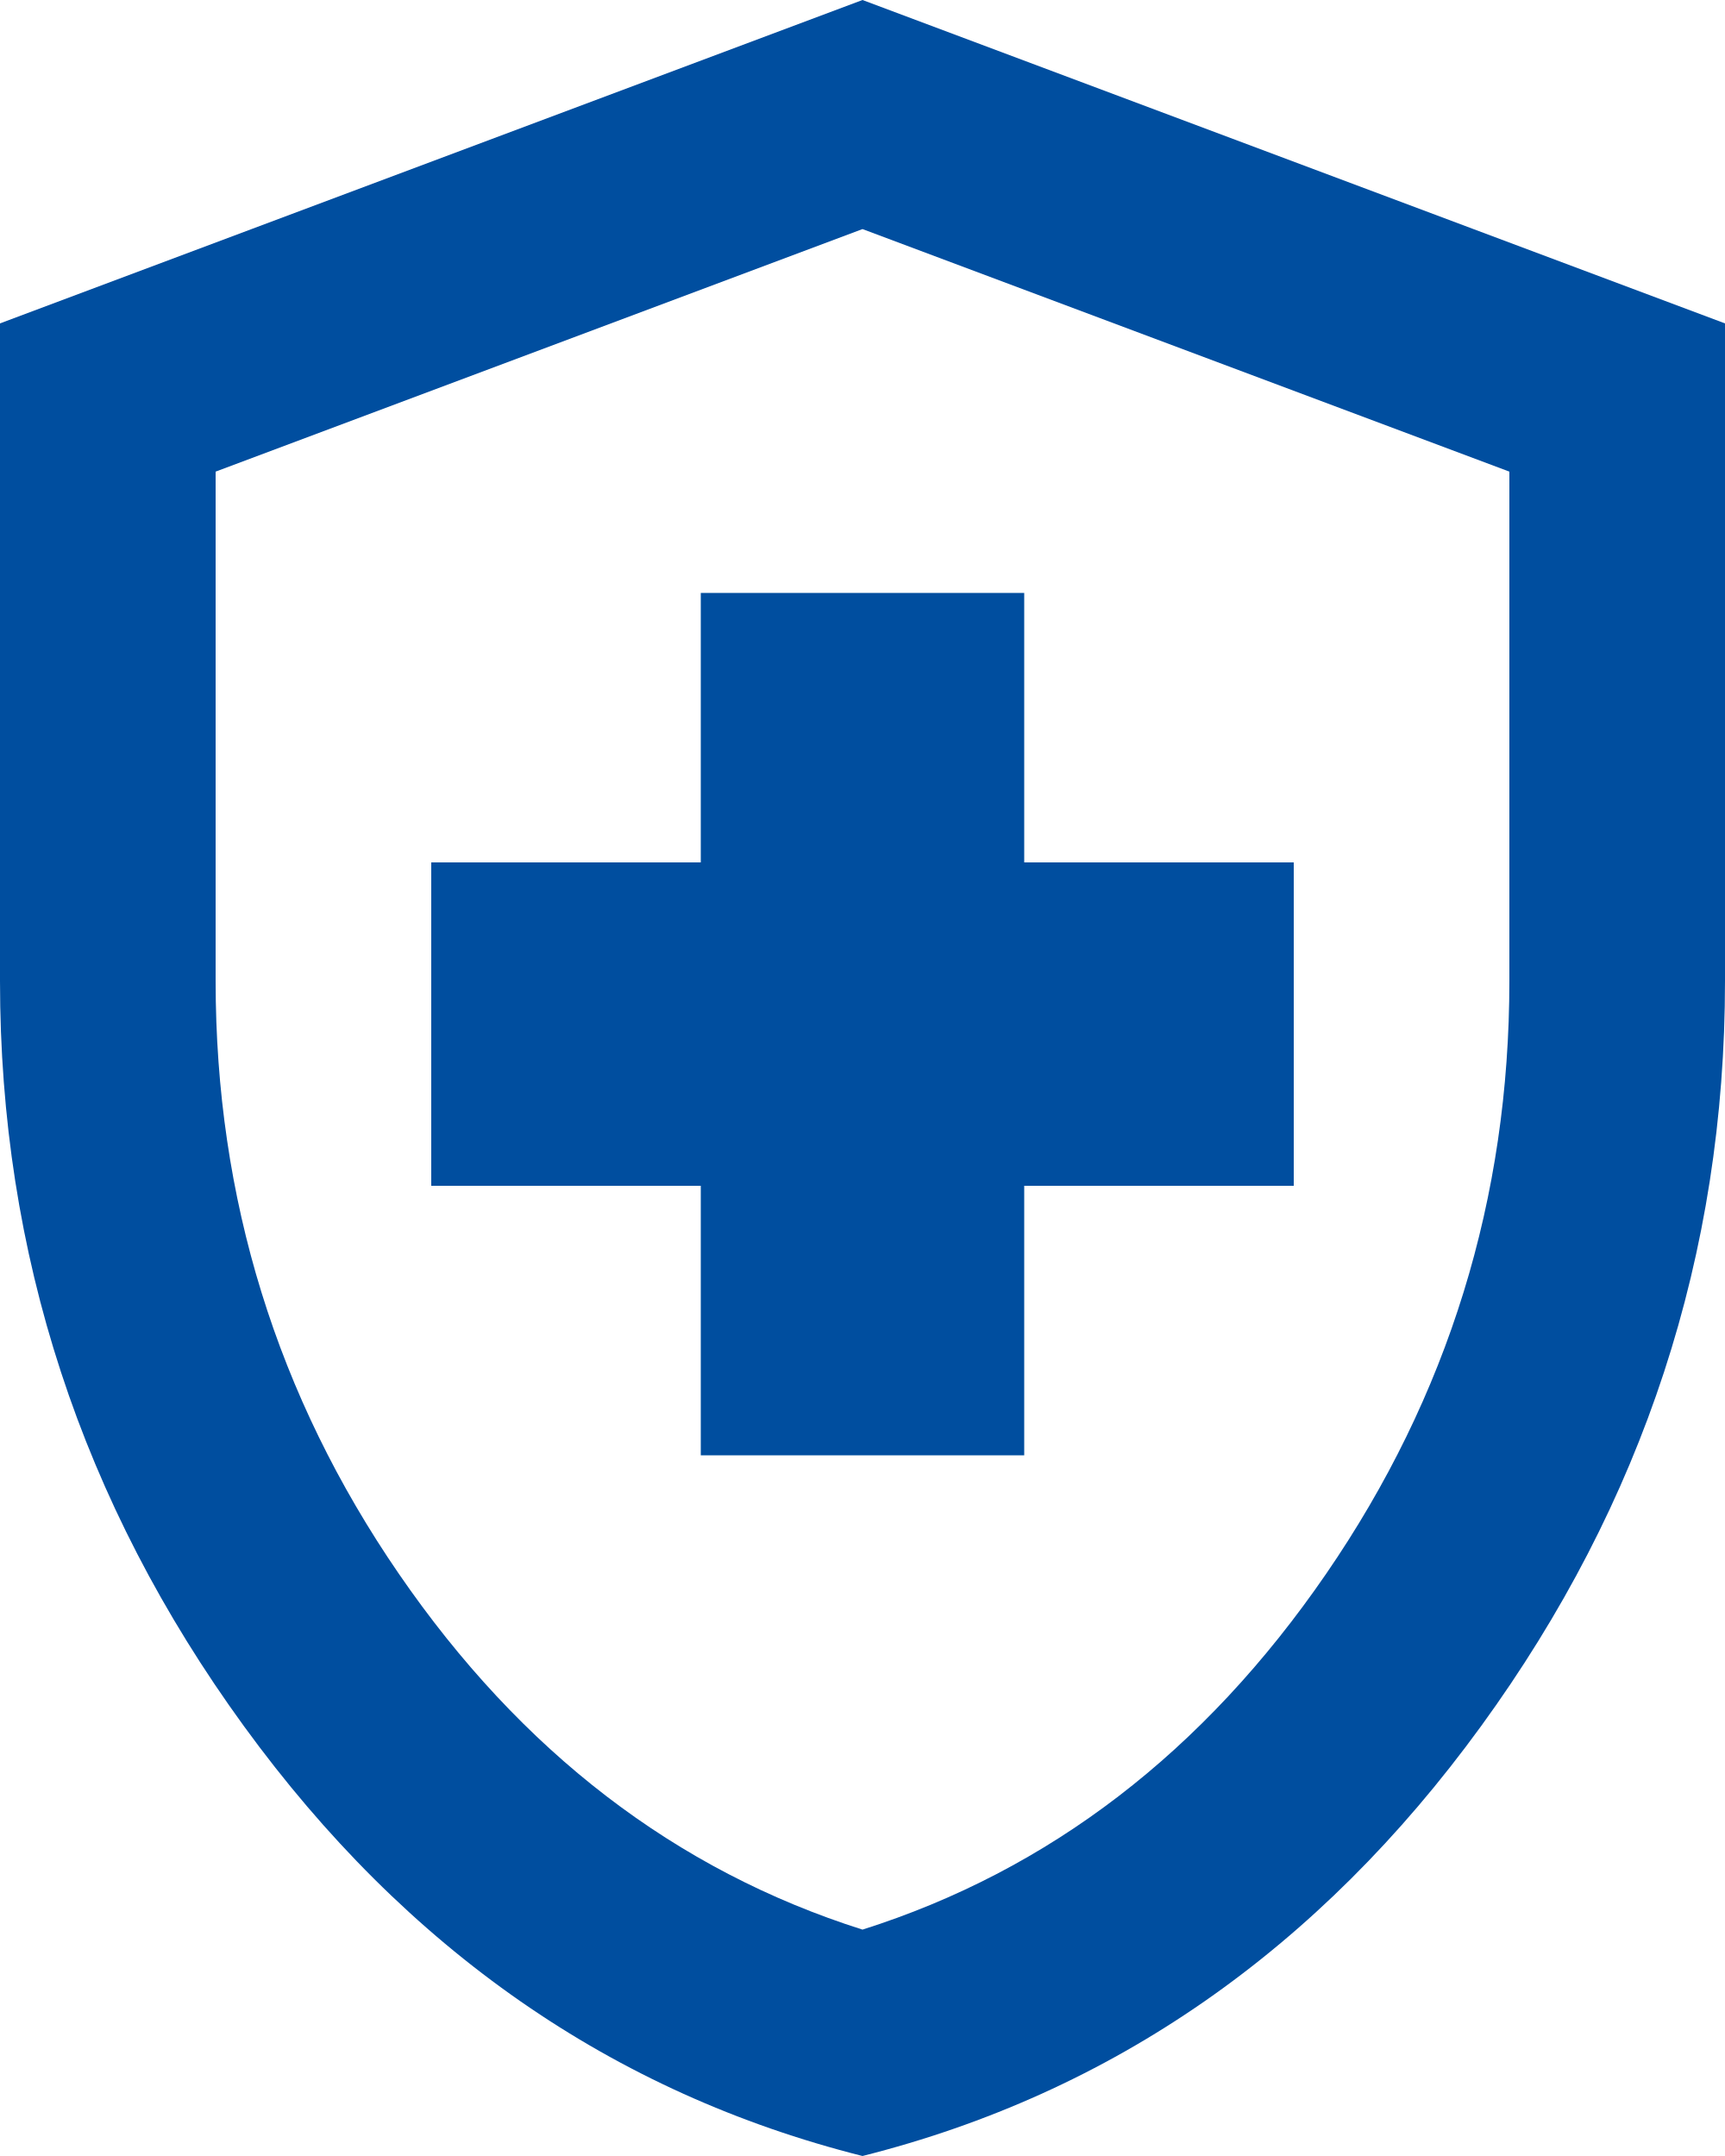
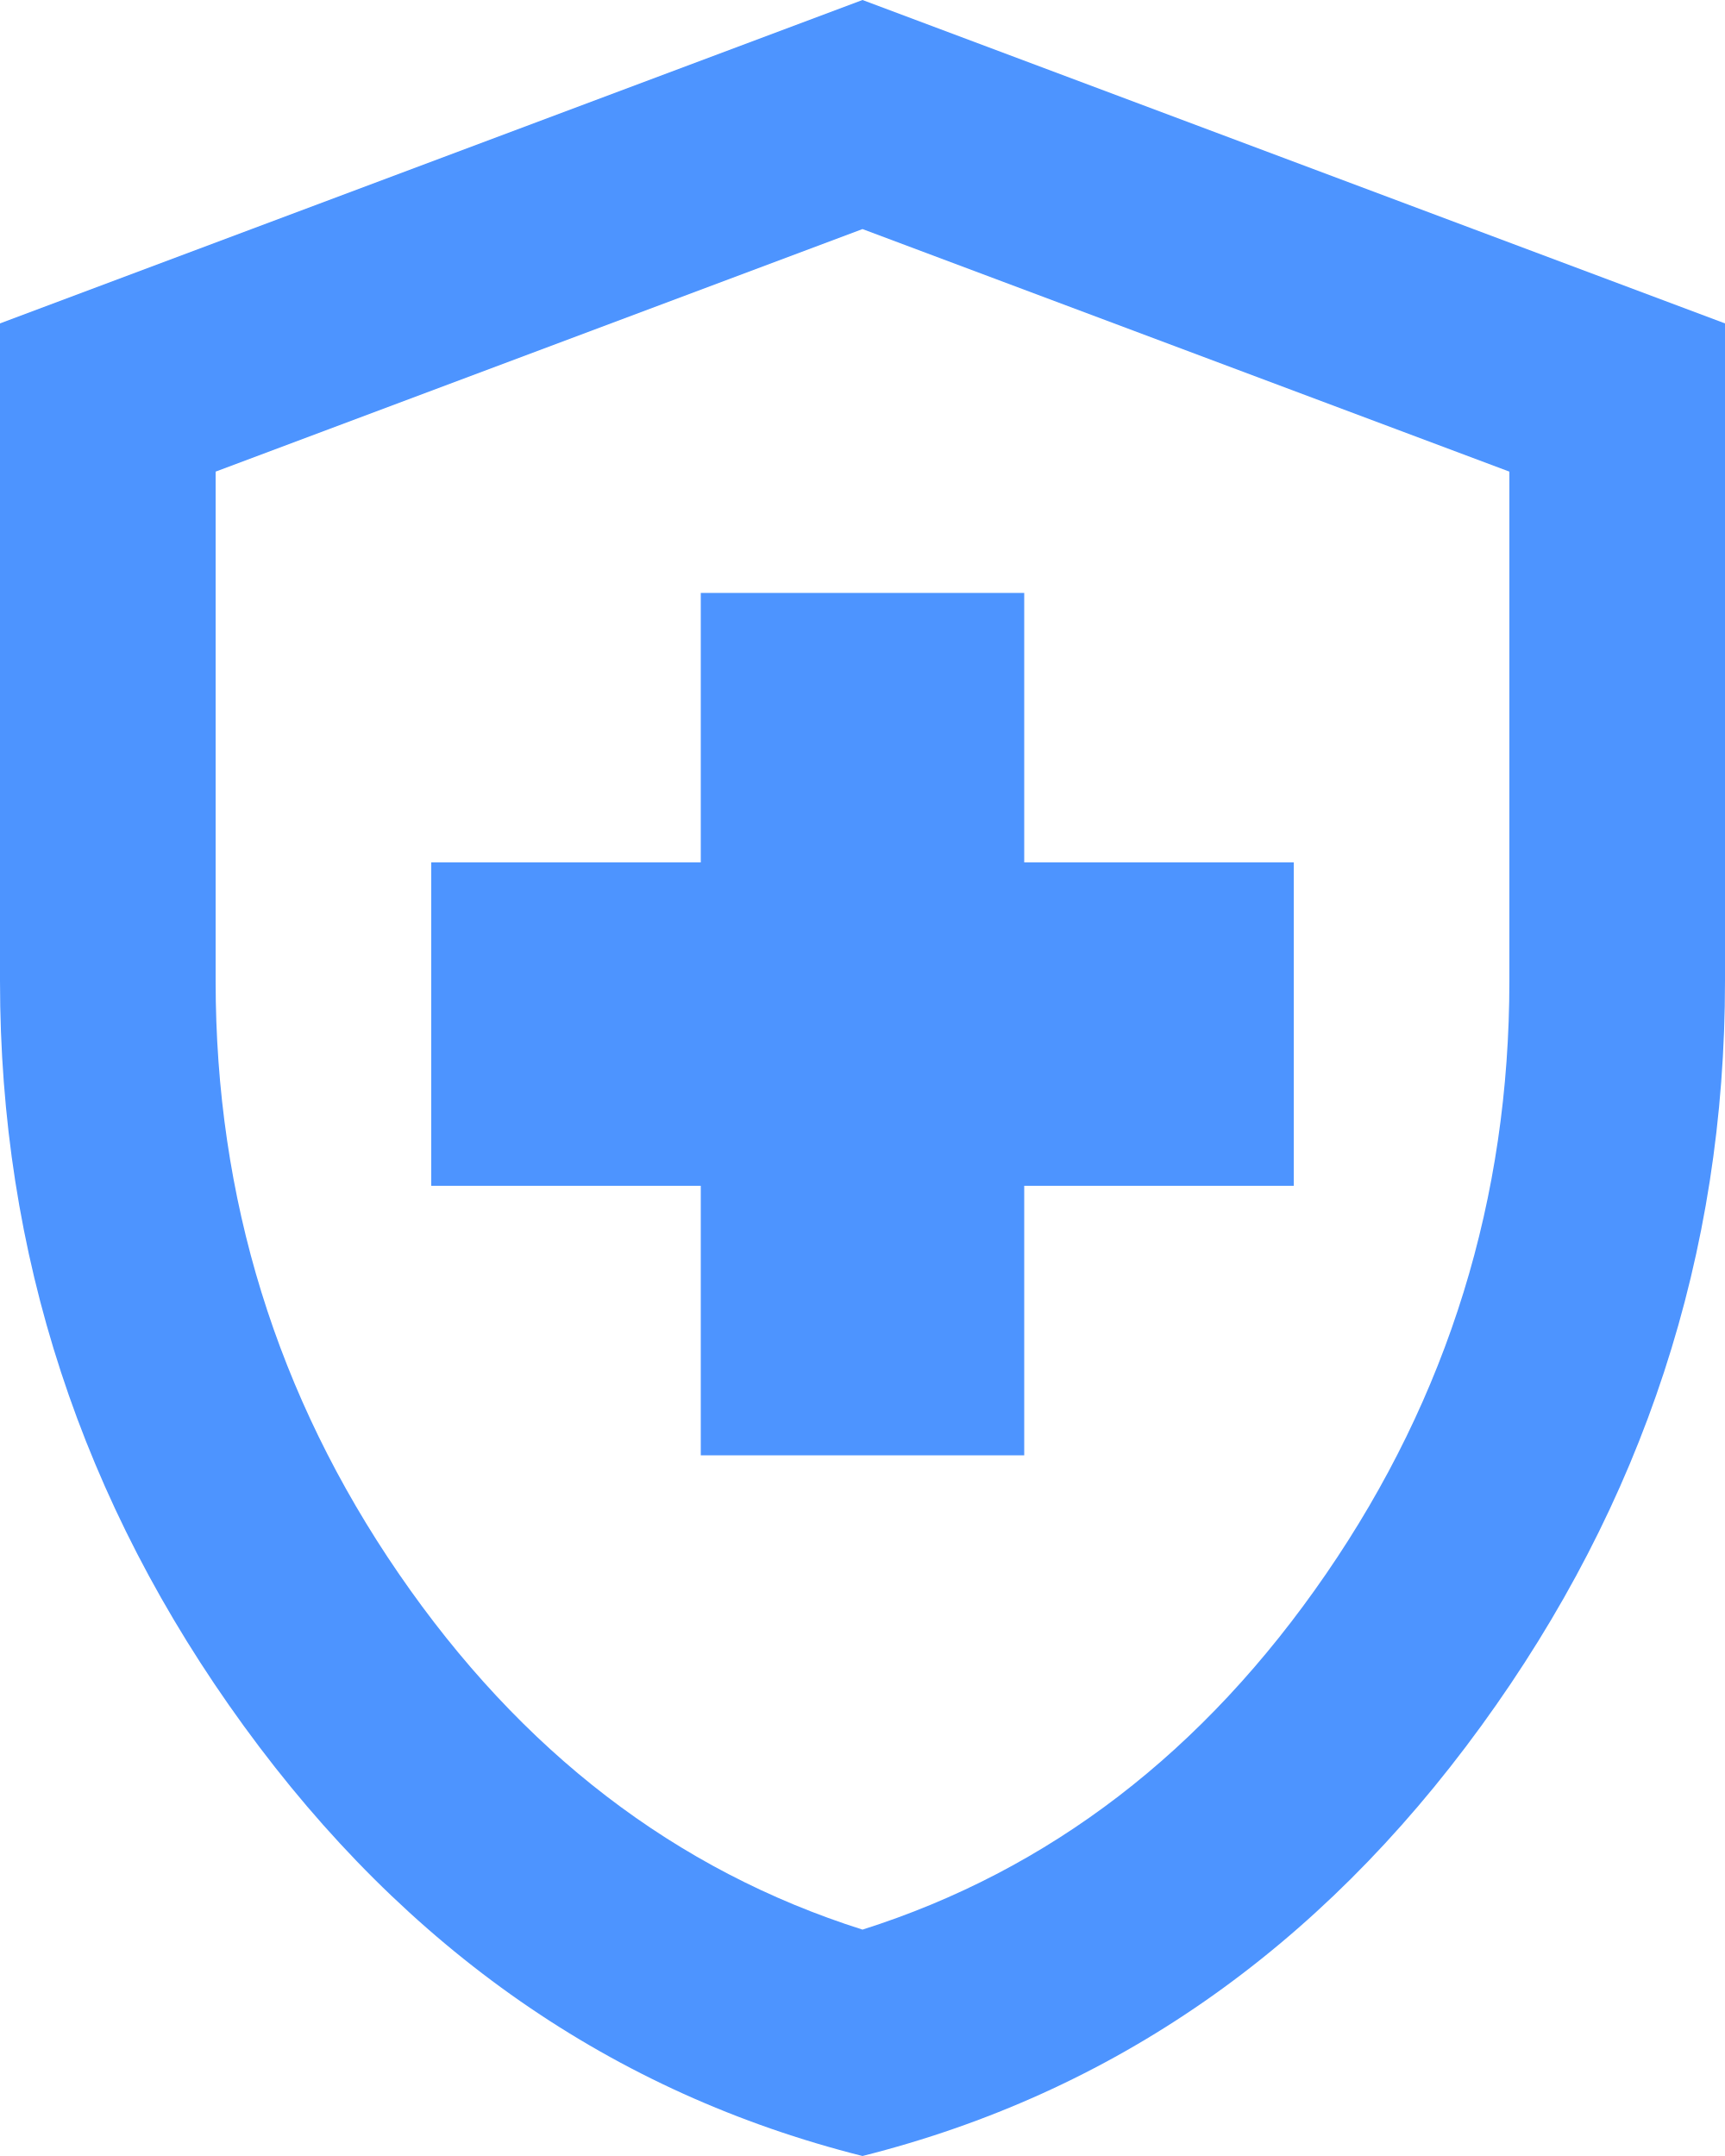
<svg xmlns="http://www.w3.org/2000/svg" width="32" height="40" viewBox="0 0 32 40" fill="none">
-   <path d="M13 27H19V22H24V16H19V11H13V16H8V22H13V27ZM16 40C11.367 38.833 7.542 36.175 4.525 32.025C1.508 27.875 0 23.267 0 18.2V6L16 0L32 6V18.2C32 23.267 30.492 27.875 27.475 32.025C24.458 36.175 20.633 38.833 16 40ZM16 35.8C19.467 34.7 22.333 32.5 24.6 29.2C26.867 25.9 28 22.233 28 18.2V8.75L16 4.25L4 8.75V18.2C4 22.233 5.133 25.9 7.4 29.2C9.667 32.5 12.533 34.7 16 35.8Z" fill="#004E9F" />
+   <path d="M13 27H19V22H24V16H19V11H13V16H8V22H13V27ZM16 40C11.367 38.833 7.542 36.175 4.525 32.025C1.508 27.875 0 23.267 0 18.2V6L16 0L32 6V18.2C32 23.267 30.492 27.875 27.475 32.025C24.458 36.175 20.633 38.833 16 40ZM16 35.8C19.467 34.7 22.333 32.5 24.6 29.2C26.867 25.9 28 22.233 28 18.2V8.75L16 4.25L4 8.75V18.2C4 22.233 5.133 25.9 7.4 29.2C9.667 32.5 12.533 34.7 16 35.8Z" fill="#4D94FF" />
</svg>
